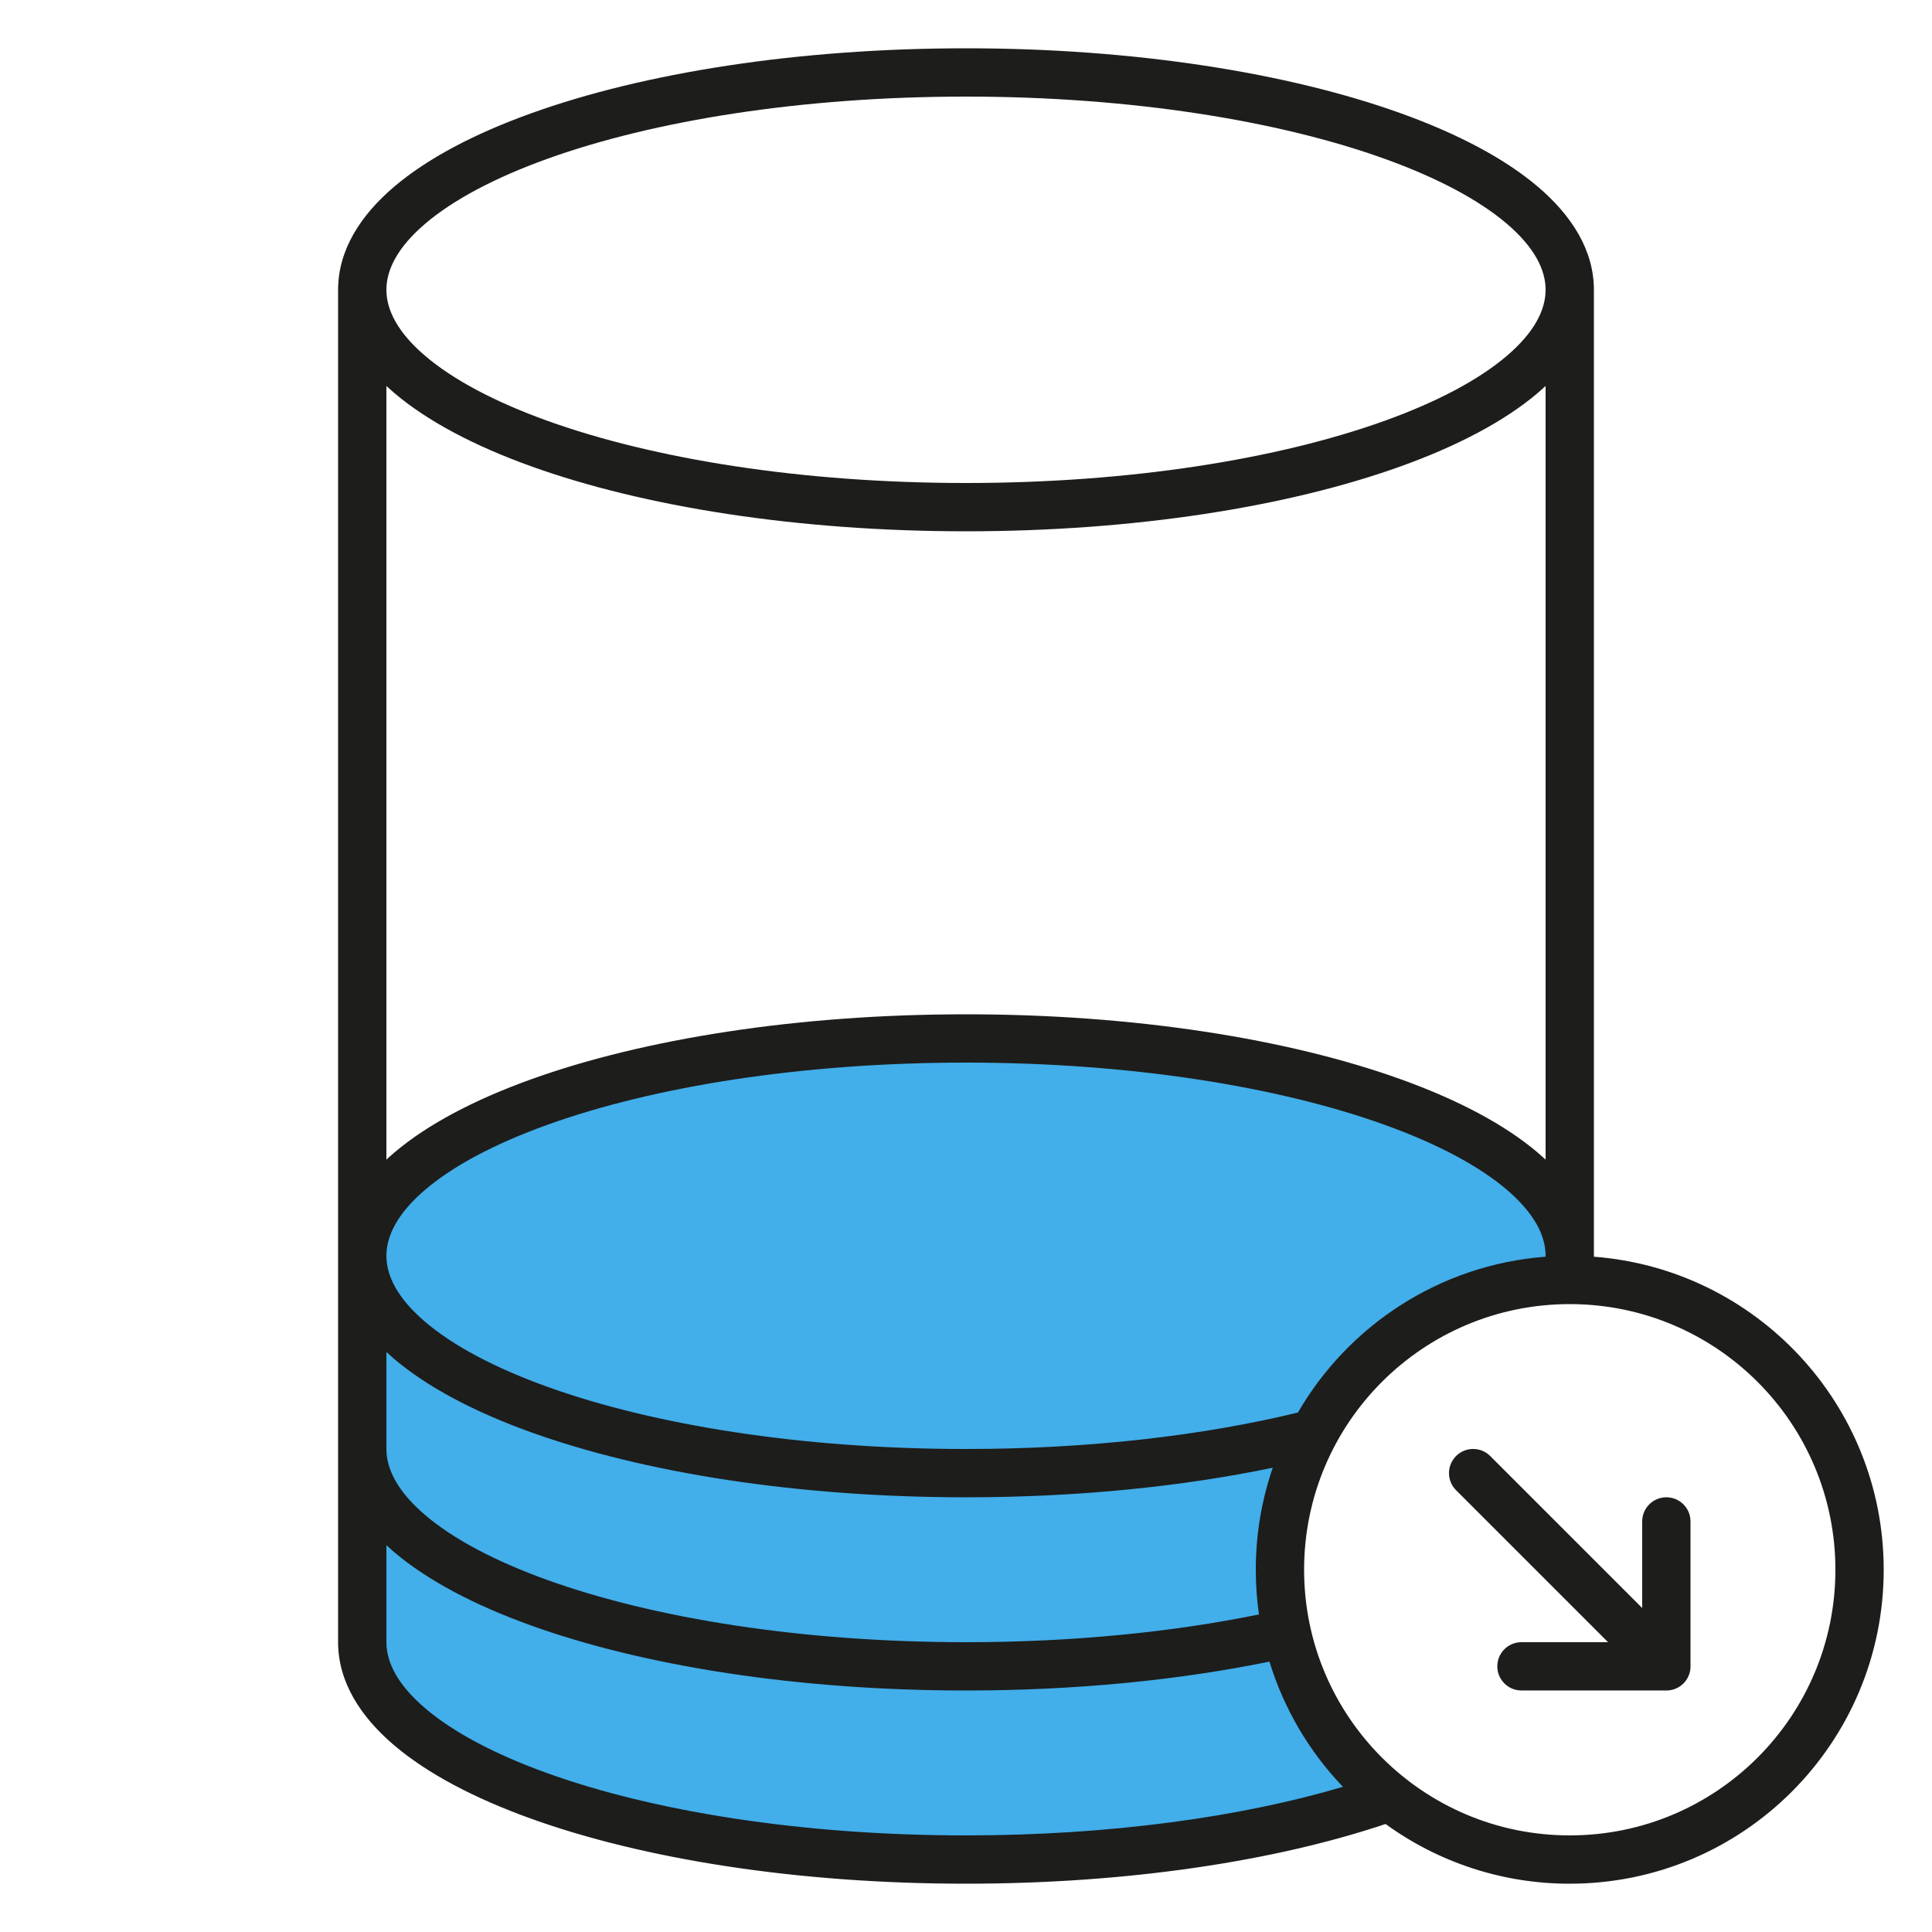
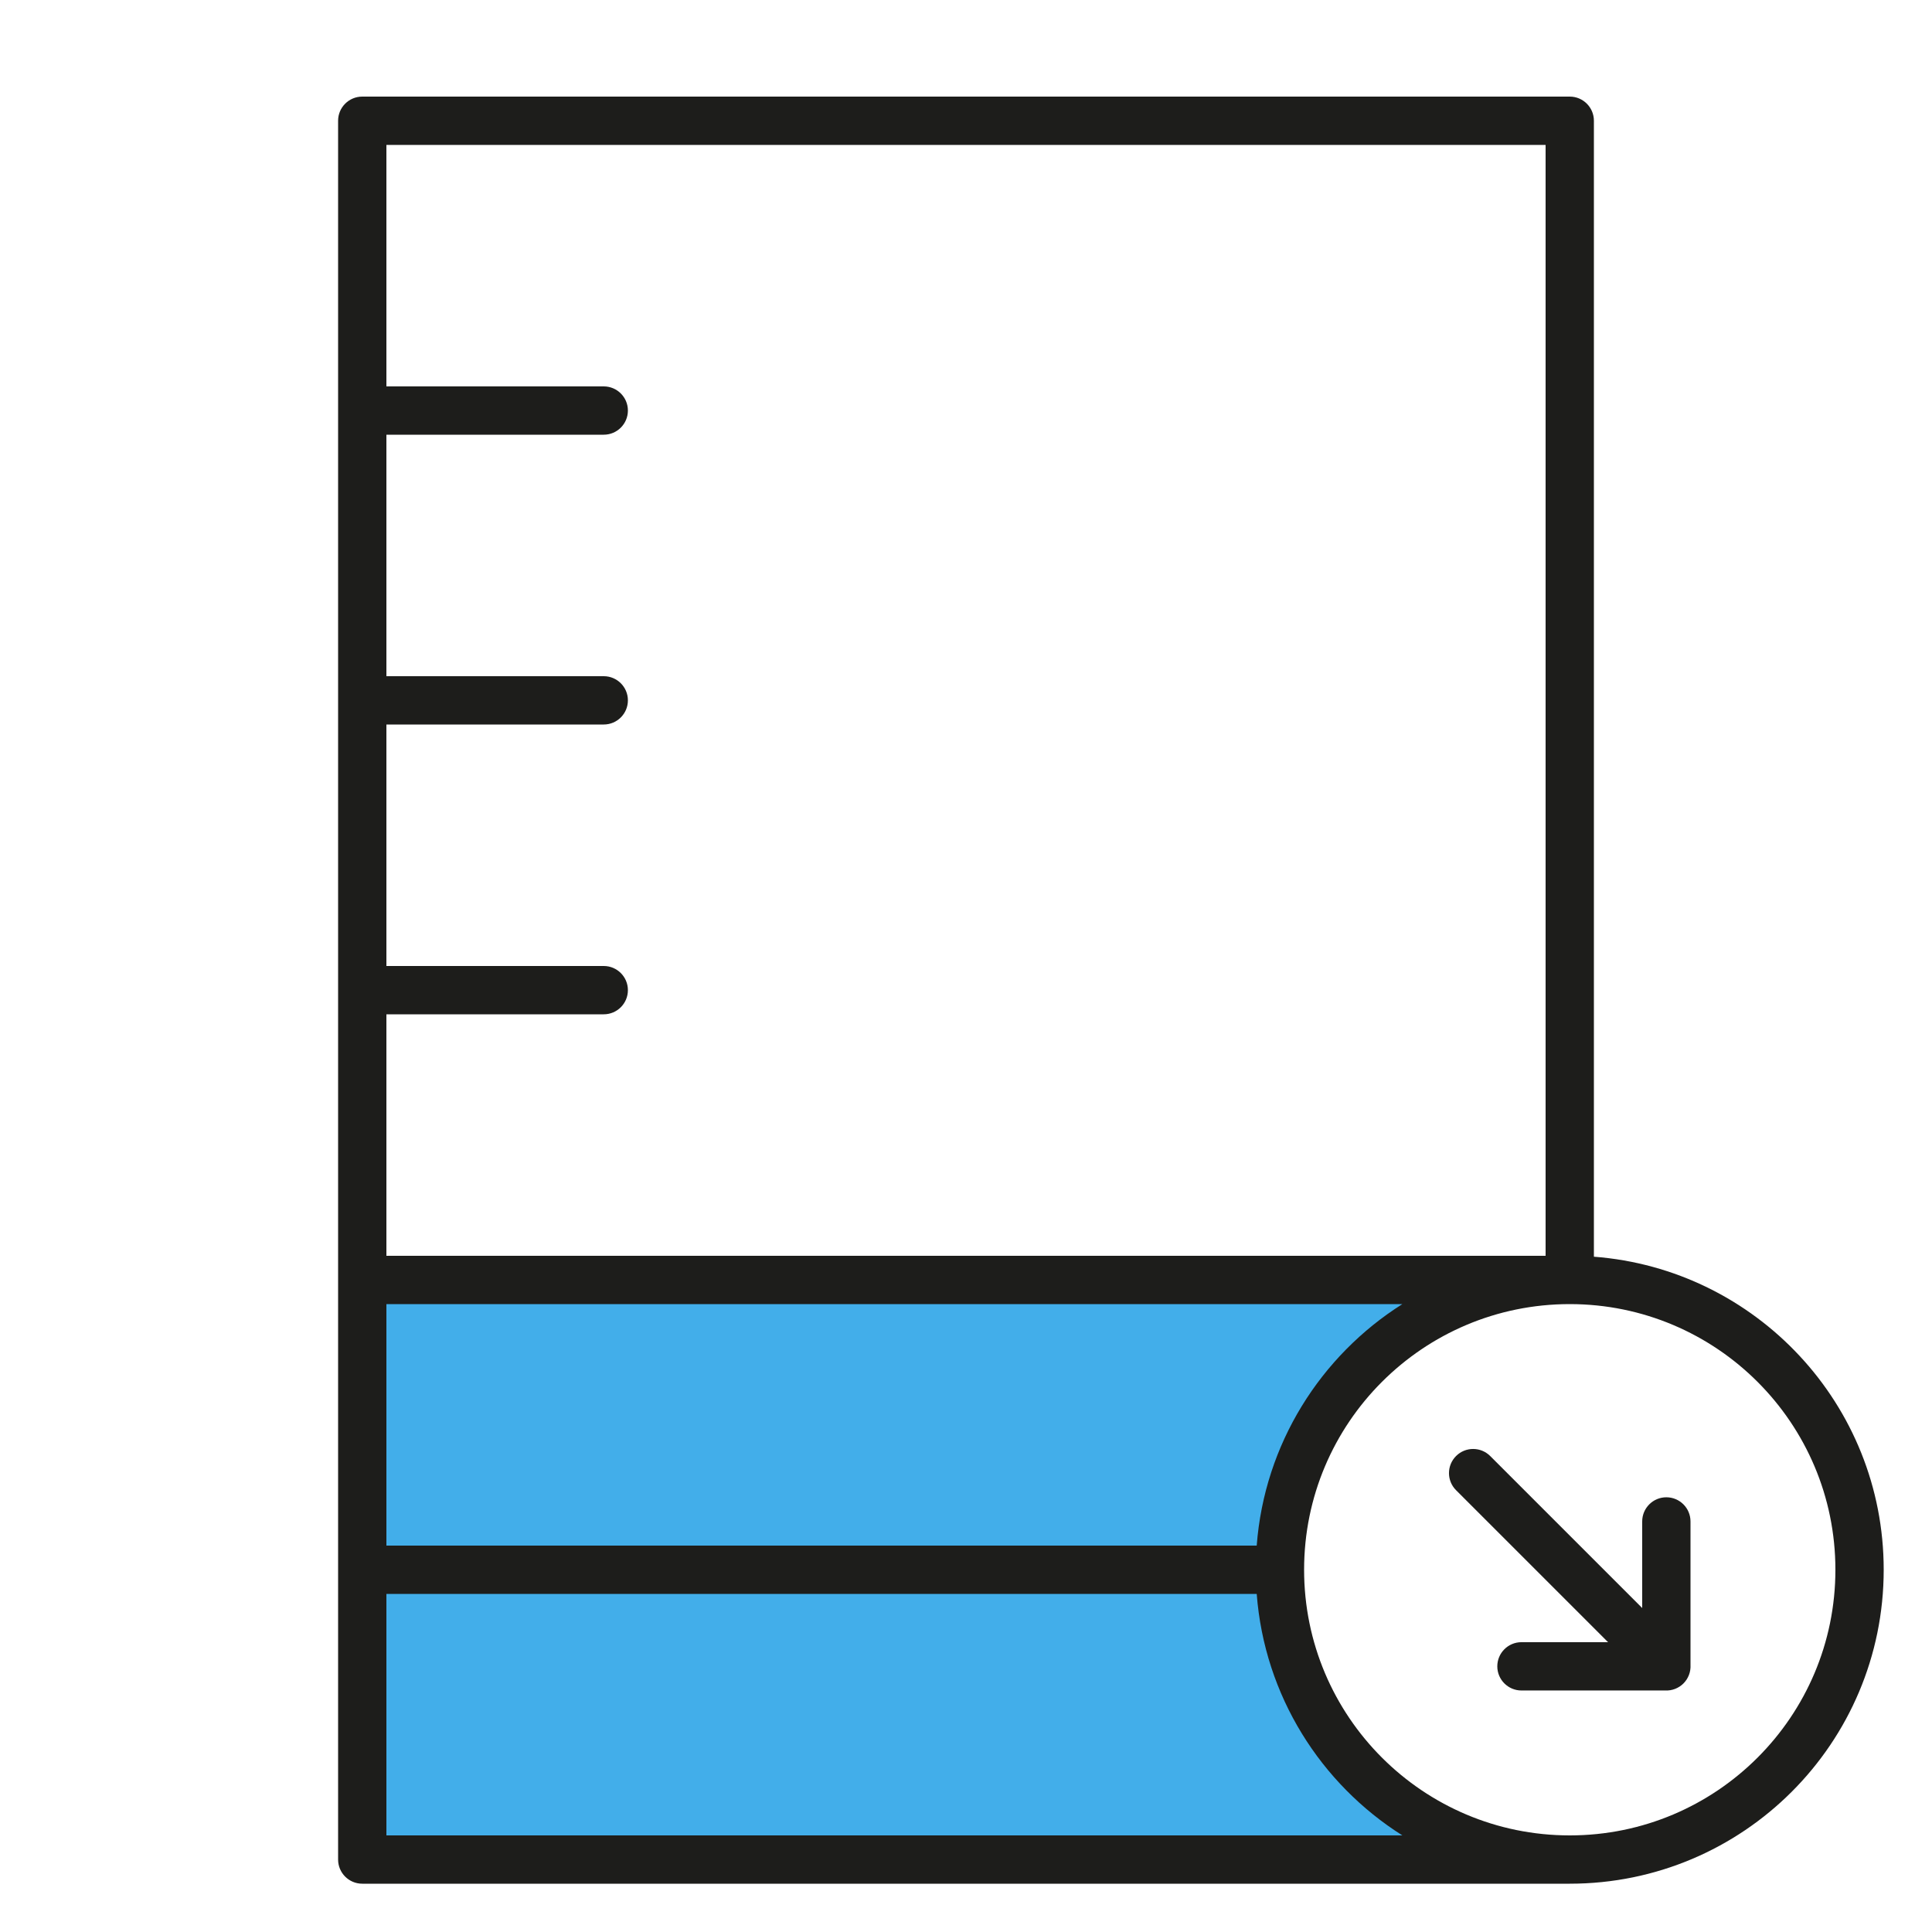
<svg xmlns="http://www.w3.org/2000/svg" fill="none" viewBox="0 0 320 320">
  <g id="funds-decrease">
-     <path id="lg-icon-fill-primary" fill="#42aeea" d="M160 172c55.228 0 100 16.118 100 36v4c-26.51 0-48 21.49-48 48 0 15.253 7.114 28.844 18.206 37.636C212.151 304.045 187.358 308 160 308c-55.228 0-100-16.118-100-36v-64c0-19.882 44.772-36 100-36" />
+     <path id="lg-icon-fill-primary" fill="#42aeea" d="M260 211c.128 0 .232.354.32 1.002L260 212c-26.51 0-48 21.49-48 48s21.49 48 48 48H60v-97z" />
    <g id="Outlines" fill="#1d1d1b">
-       <path d="M241.169 241.166a4 4 0 0 1 5.656 0L272 266.341v-14.344a4 4 0 0 1 8 0v23.795a4 4 0 0 1-1.166 3.039 4 4 0 0 1-3.04 1.166H252a4 4 0 0 1 0-8h14.343l-25.174-25.174a4 4 0 0 1 0-5.657" />
-       <path fill-rule="evenodd" d="M160 8c27.951 0 53.431 4.072 72.065 10.78 9.301 3.348 17.11 7.43 22.669 12.161C260.278 35.66 264 41.41 264 48v160.15c26.85 2.043 48 24.477 48 51.85 0 28.719-23.281 52-52 52a51.76 51.76 0 0 1-30.508-9.89C211.118 308.284 186.686 312 160 312c-27.951 0-53.431-4.072-72.065-10.78-9.3-3.348-17.11-7.43-22.67-12.161C59.723 284.34 56 278.591 56 272V48c0-6.591 3.722-12.34 9.266-17.059 5.56-4.731 13.368-8.813 22.669-12.16C106.569 12.07 132.049 8 160 8M64 272c0 3.35 1.874 7.071 6.451 10.967 4.561 3.882 11.397 7.559 20.194 10.725C108.202 300.013 132.723 304 160 304c23.858 0 45.606-3.053 62.433-8.047a51.95 51.95 0 0 1-12.171-20.74C195.362 278.271 178.205 280 160 280c-27.951 0-53.431-4.072-72.065-10.78-9.3-3.348-17.11-7.43-22.67-12.161A39 39 0 0 1 64 255.934zm196-56c-24.301 0-44 19.699-44 44s19.699 44 44 44 44-19.699 44-44-19.699-44-44-44M64 240c0 3.35 1.874 7.071 6.451 10.967 4.561 3.882 11.397 7.559 20.194 10.725C108.202 268.013 132.723 272 160 272c17.723 0 34.282-1.685 48.523-4.598A52.5 52.5 0 0 1 208 260c0-5.916.989-11.601 2.809-16.899C195.782 246.229 178.429 248 160 248c-27.951 0-53.431-4.072-72.065-10.78-9.3-3.348-17.11-7.43-22.67-12.161A39 39 0 0 1 64 223.934zm96-64c-27.277 0-51.797 3.987-69.355 10.308-8.797 3.166-15.633 6.843-20.194 10.725C65.874 200.929 64 204.65 64 208s1.874 7.071 6.451 10.967c4.561 3.882 11.397 7.559 20.194 10.725C108.202 236.013 132.723 240 160 240c20.472 0 39.392-2.248 54.98-6.041 8.367-14.433 23.474-24.472 41.015-25.808L256 208c0-3.35-1.874-7.071-6.451-10.967-4.561-3.882-11.397-7.559-20.194-10.725C211.797 179.987 187.277 176 160 176m96-112.066q-.615.57-1.266 1.125c-5.559 4.731-13.368 8.813-22.669 12.16C213.431 83.93 187.951 88 160 88s-53.431-4.072-72.065-10.78c-9.3-3.348-17.11-7.43-22.67-12.161A39 39 0 0 1 64 63.934v128.132q.615-.572 1.266-1.125c5.56-4.731 13.368-8.813 22.669-12.161C106.569 172.072 132.049 168 160 168s53.431 4.072 72.065 10.78c9.301 3.348 17.11 7.43 22.669 12.161q.651.554 1.266 1.125zM160 16c-27.277 0-51.797 3.987-69.355 10.308-8.797 3.166-15.633 6.843-20.194 10.725C65.874 40.93 64 44.65 64 48s1.874 7.071 6.451 10.967c4.561 3.882 11.397 7.559 20.194 10.725C108.202 76.013 132.723 80 160 80s51.797-3.987 69.355-10.308c8.797-3.166 15.633-6.843 20.194-10.725C254.126 55.07 256 51.35 256 48s-1.874-7.071-6.451-10.967c-4.561-3.882-11.397-7.559-20.194-10.725C211.797 19.987 187.277 16 160 16" clip-rule="evenodd" />
+       <path d="M241.168 241.166a4 4 0 0 1 5.657 0L272 266.341v-14.344a4 4 0 0 1 8 0v23.801a4 4 0 0 1-1.166 3.033 4 4 0 0 1-3.034 1.166H252a4 4 0 0 1 0-8h14.343l-25.175-25.174a4 4 0 0 1 0-5.657" />
+       <path fill-rule="evenodd" d="M260 16a4 4 0 0 1 4 4v188.15c26.85 2.043 48 24.477 48 51.85 0 28.719-23.281 52-52 52H60a4 4 0 0 1-4-4V20a4 4 0 0 1 4-4zM64 264v40h168.276c-13.527-8.541-22.843-23.148-24.125-40zm196-48c-24.301 0-44 19.699-44 44s19.699 44 44 44 44-19.699 44-44-19.699-44-44-44m-196 0v40h144.151c1.282-16.852 10.598-31.459 24.125-40zm0-152h36a4 4 0 0 1 0 8H64v40h36a4 4 0 0 1 0 8H64v40h36a4 4 0 0 1 0 8H64v40h192V24H64z" clip-rule="evenodd" />
    </g>
  </g>
</svg>
